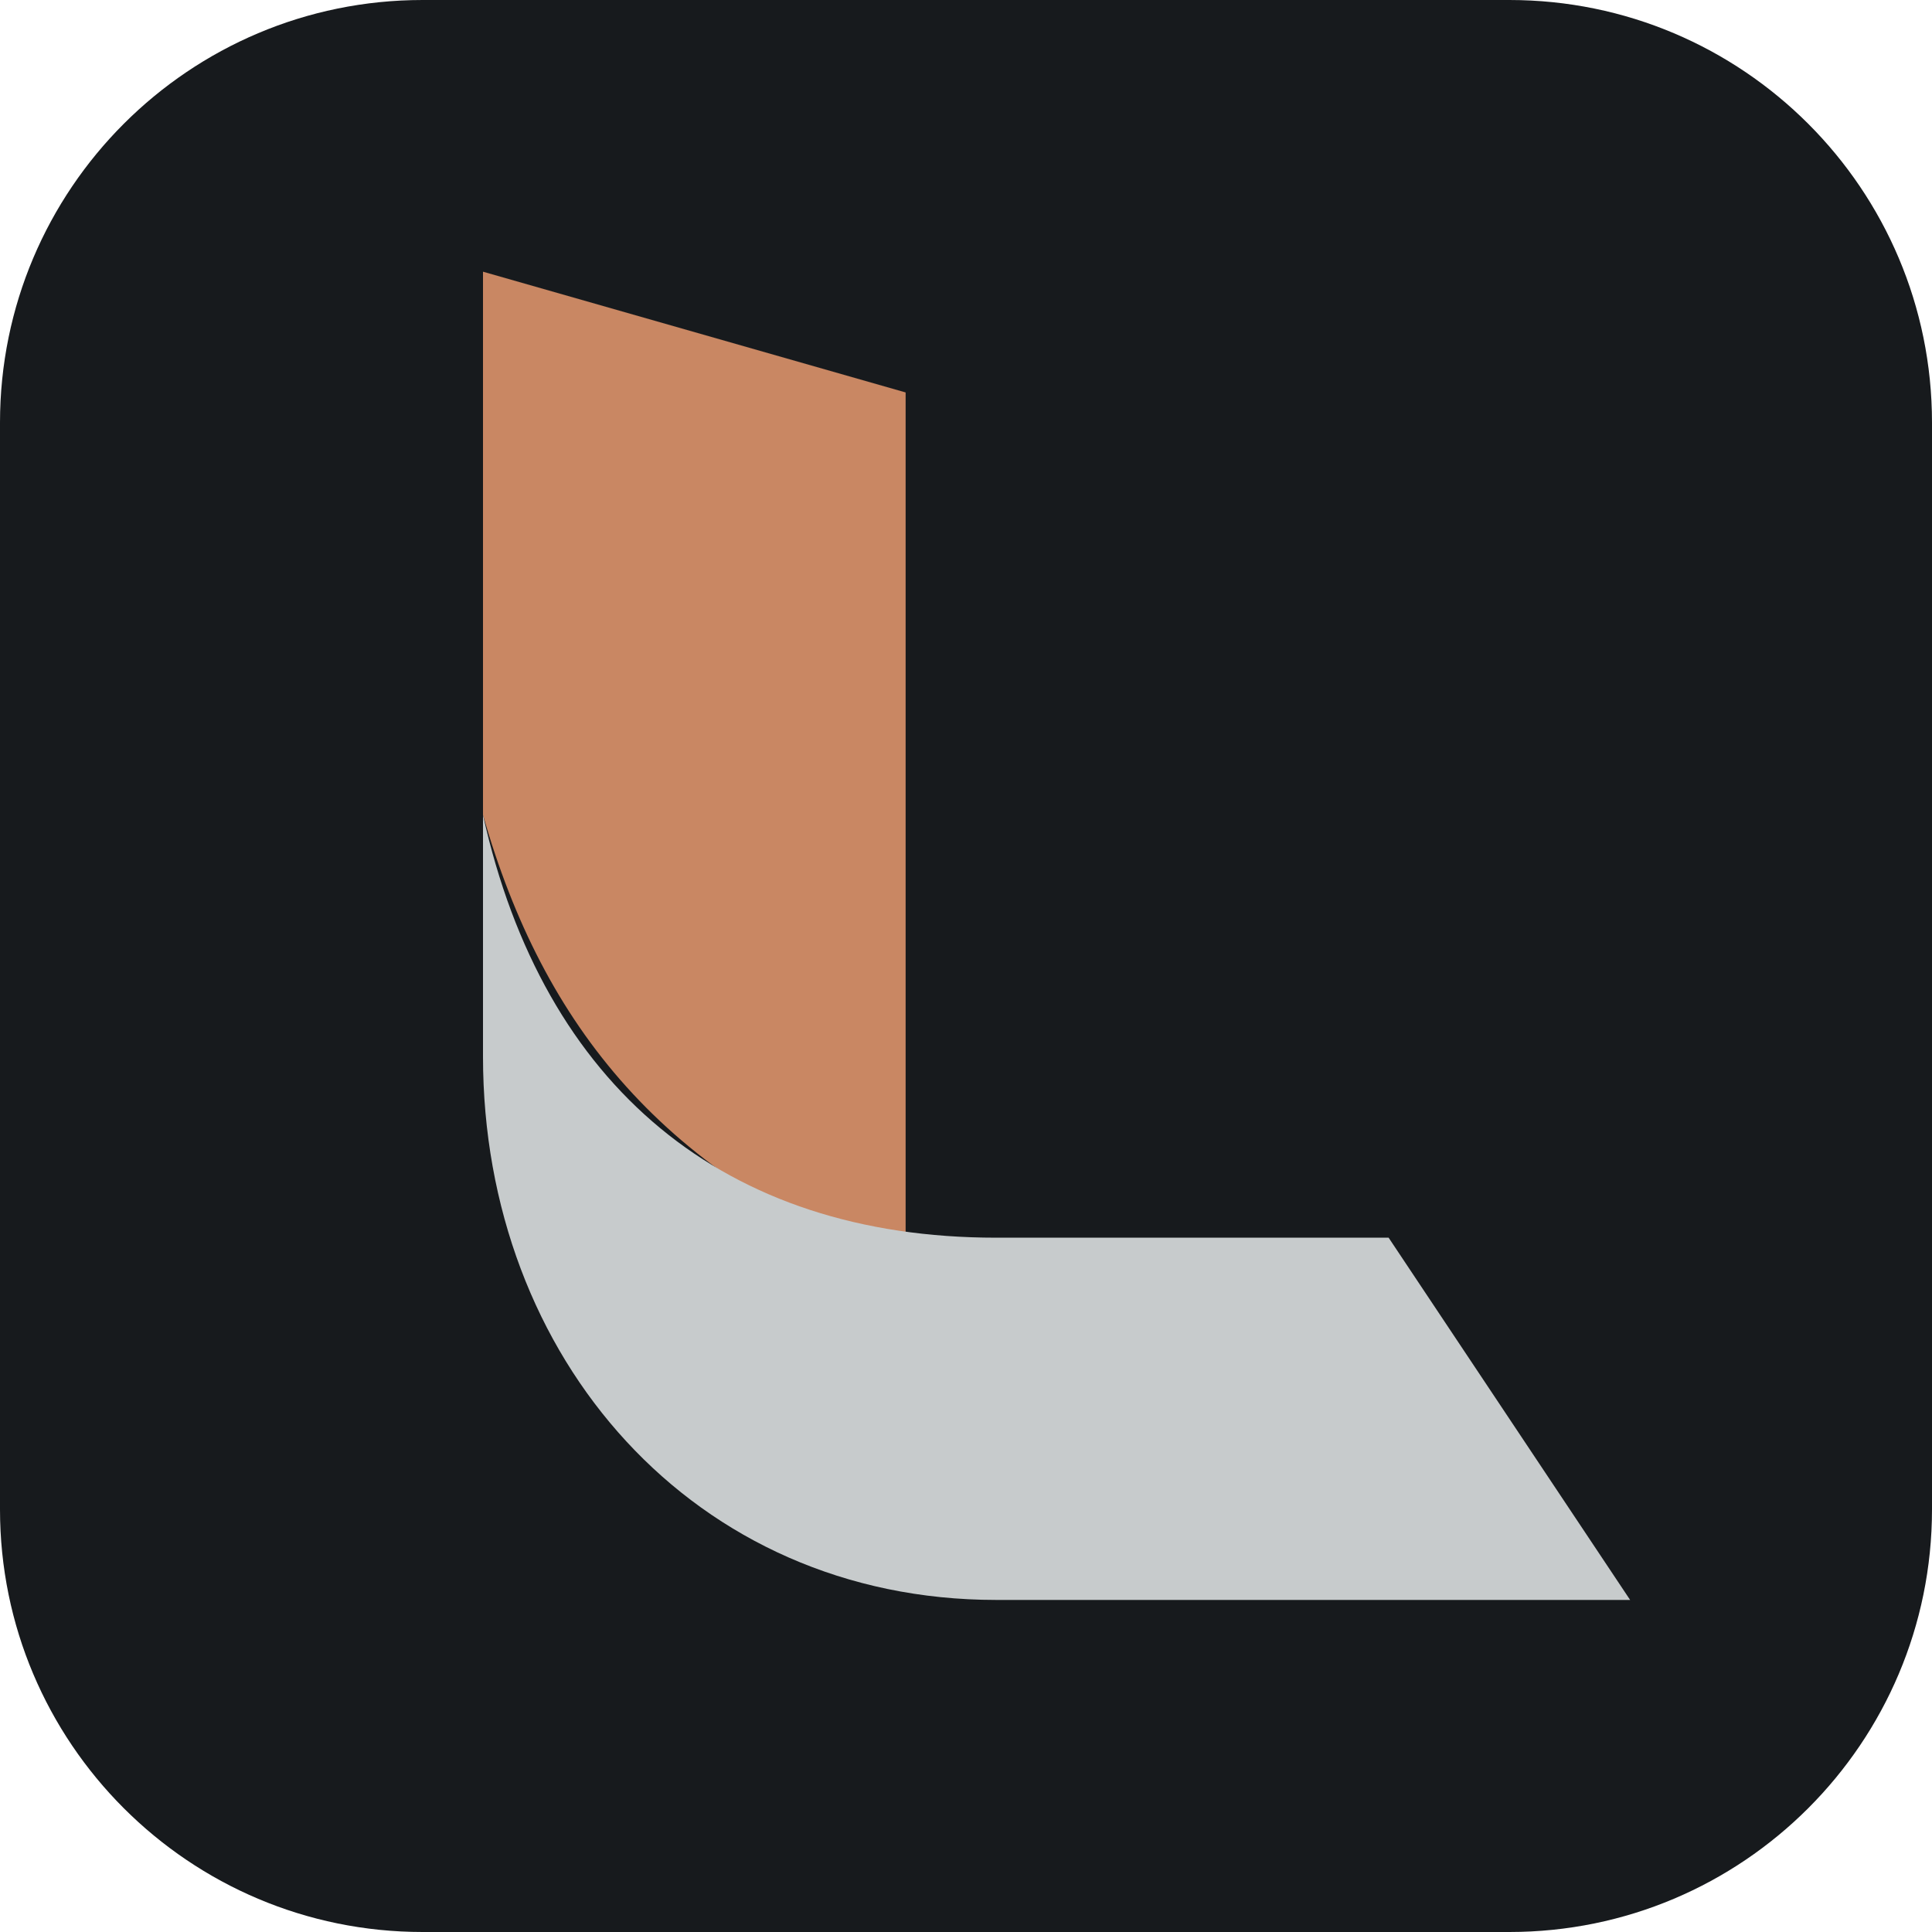
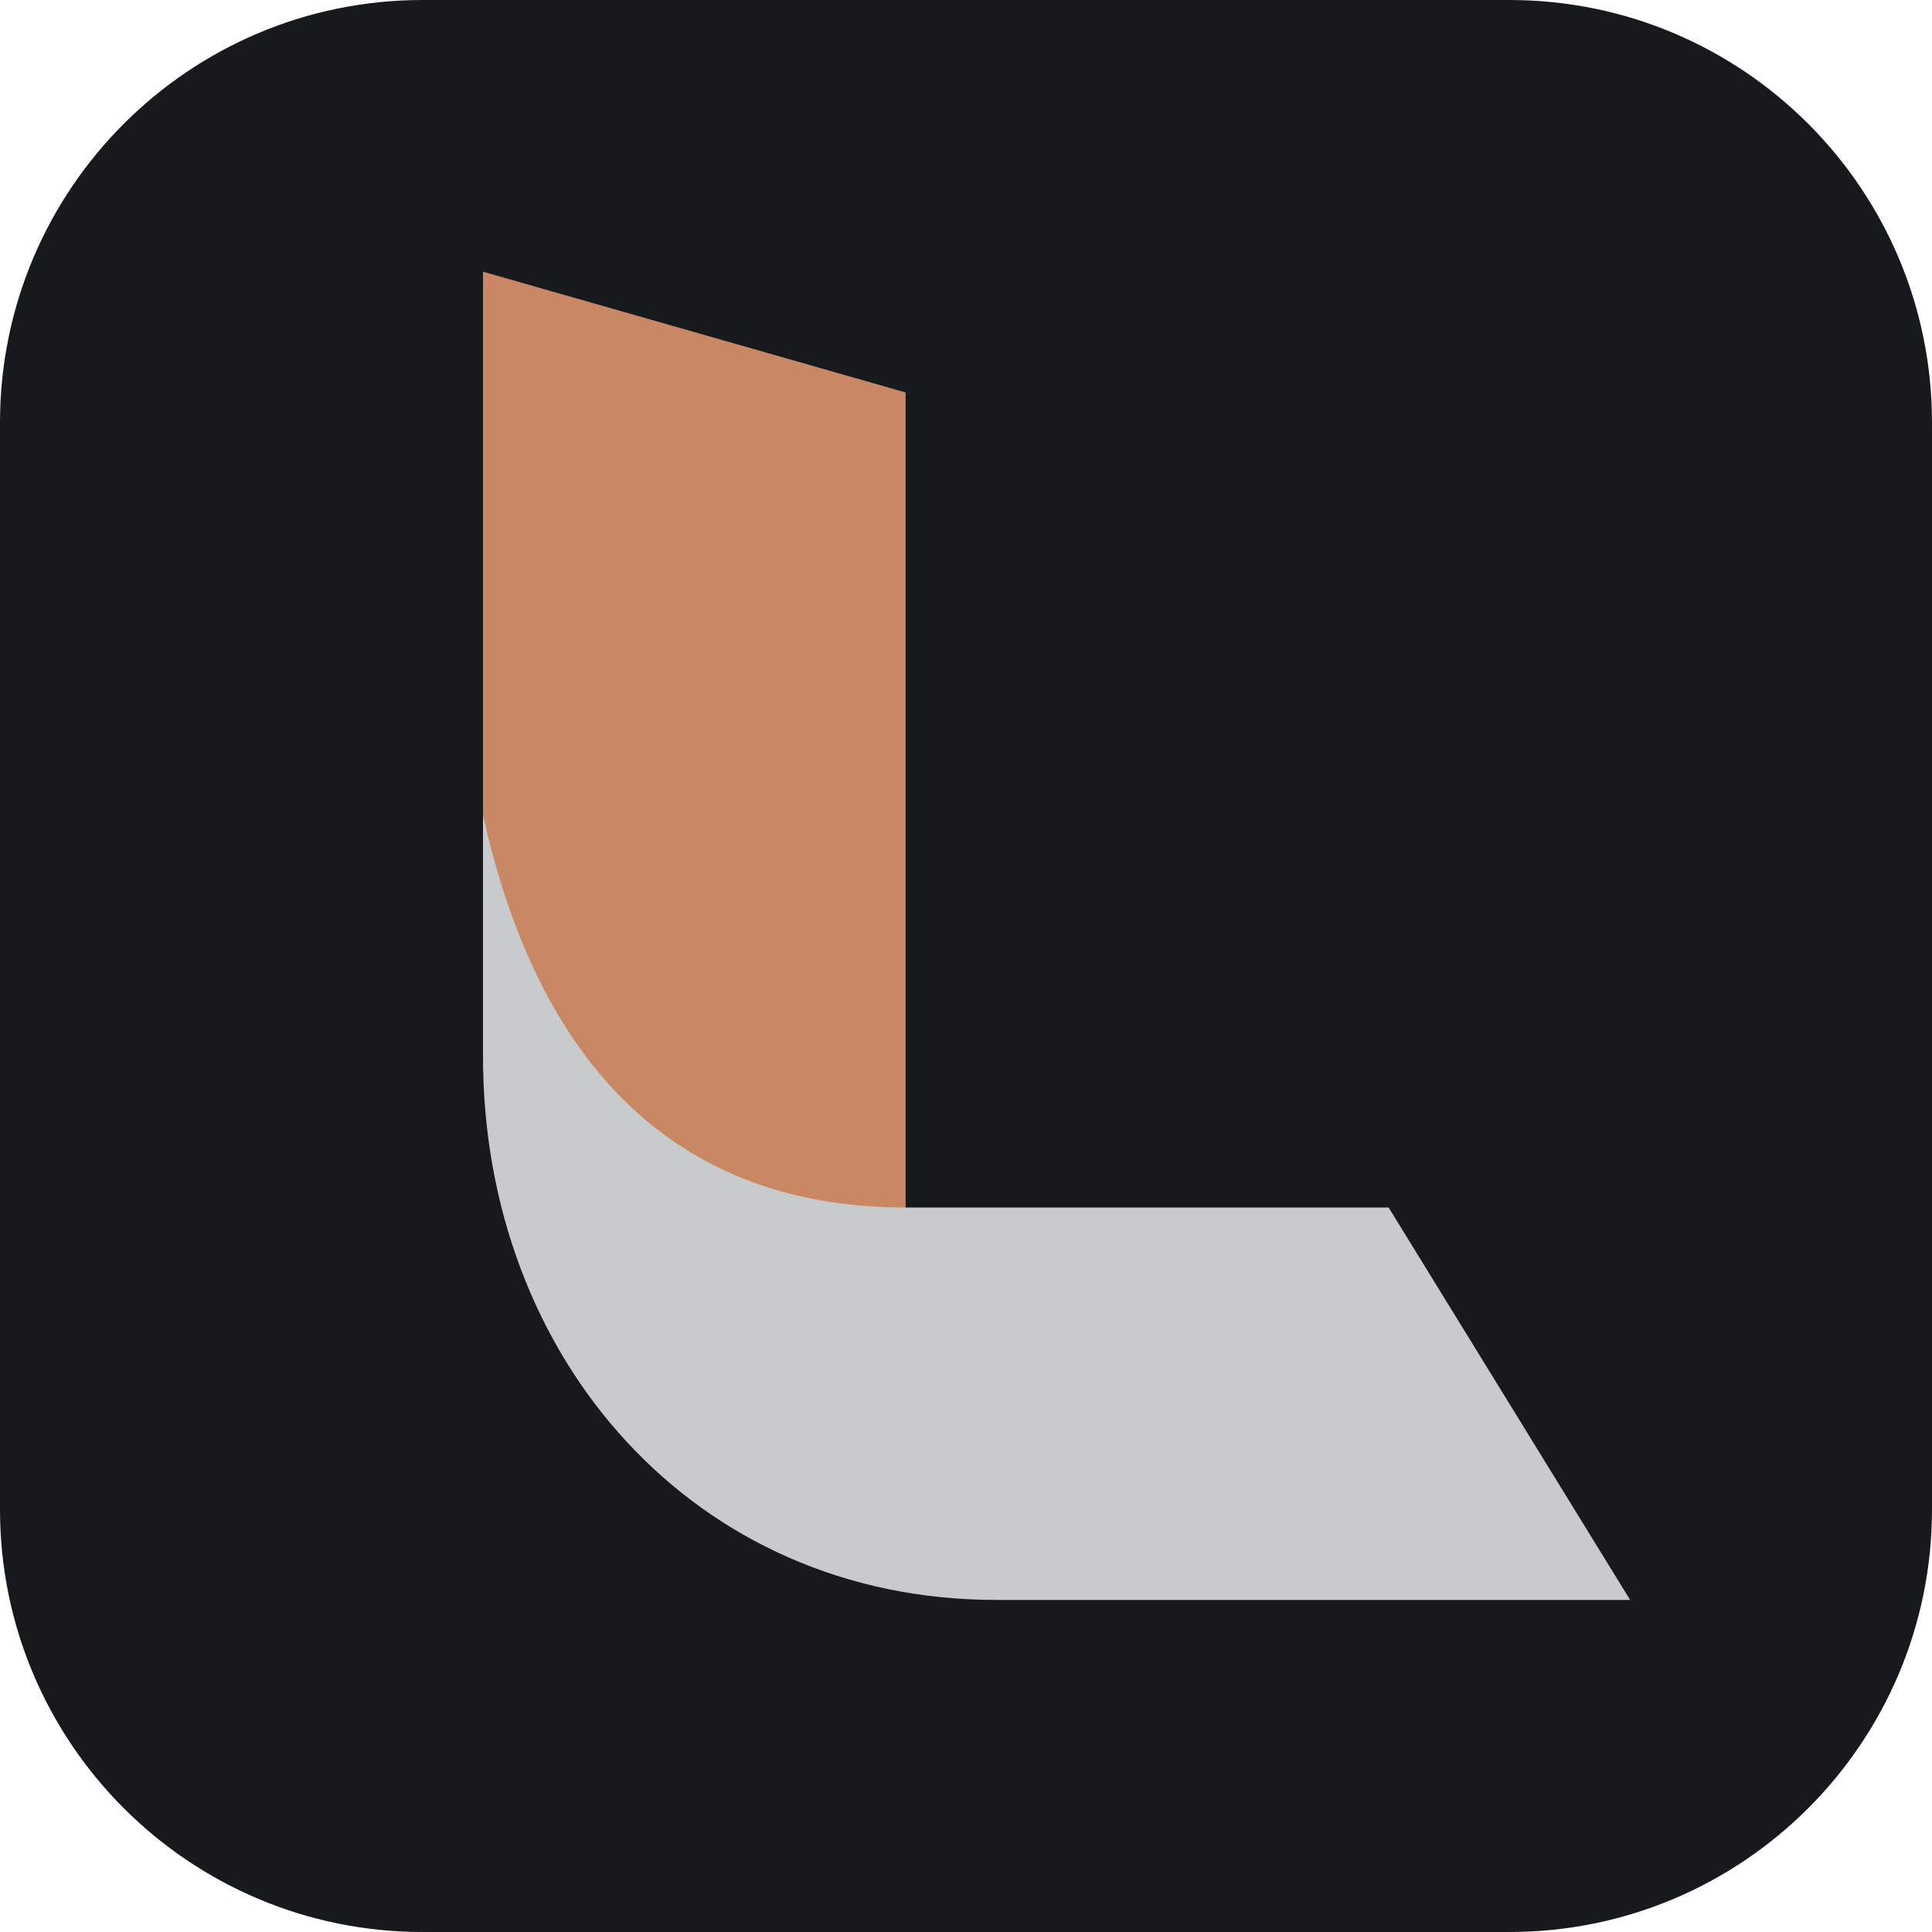
<svg xmlns="http://www.w3.org/2000/svg" viewBox="0 0 64 64" fill="none">
  <rect width="64" height="64" rx="14" fill="#171A1D" />
-   <path d="M16 9 30 13v29c-8-3-12-8-14-15V9Z" fill="#C98763" />
-   <path d="M16 27c2 9 8 14 17 14h13l8 12H33c-10 0-17-8-17-18v-8Z" fill="#C7CBCC" />
+   <path d="M16 9 30 13v27.5c-7-.5-12-4.5-14-13V9Z" fill="#C98763" />
+   <path d="M16 27c2 9 7 13 14 13h16l8 13H33c-10 0-17-8-17-18v-8Z" fill="#C7CBCC" />
</svg>
